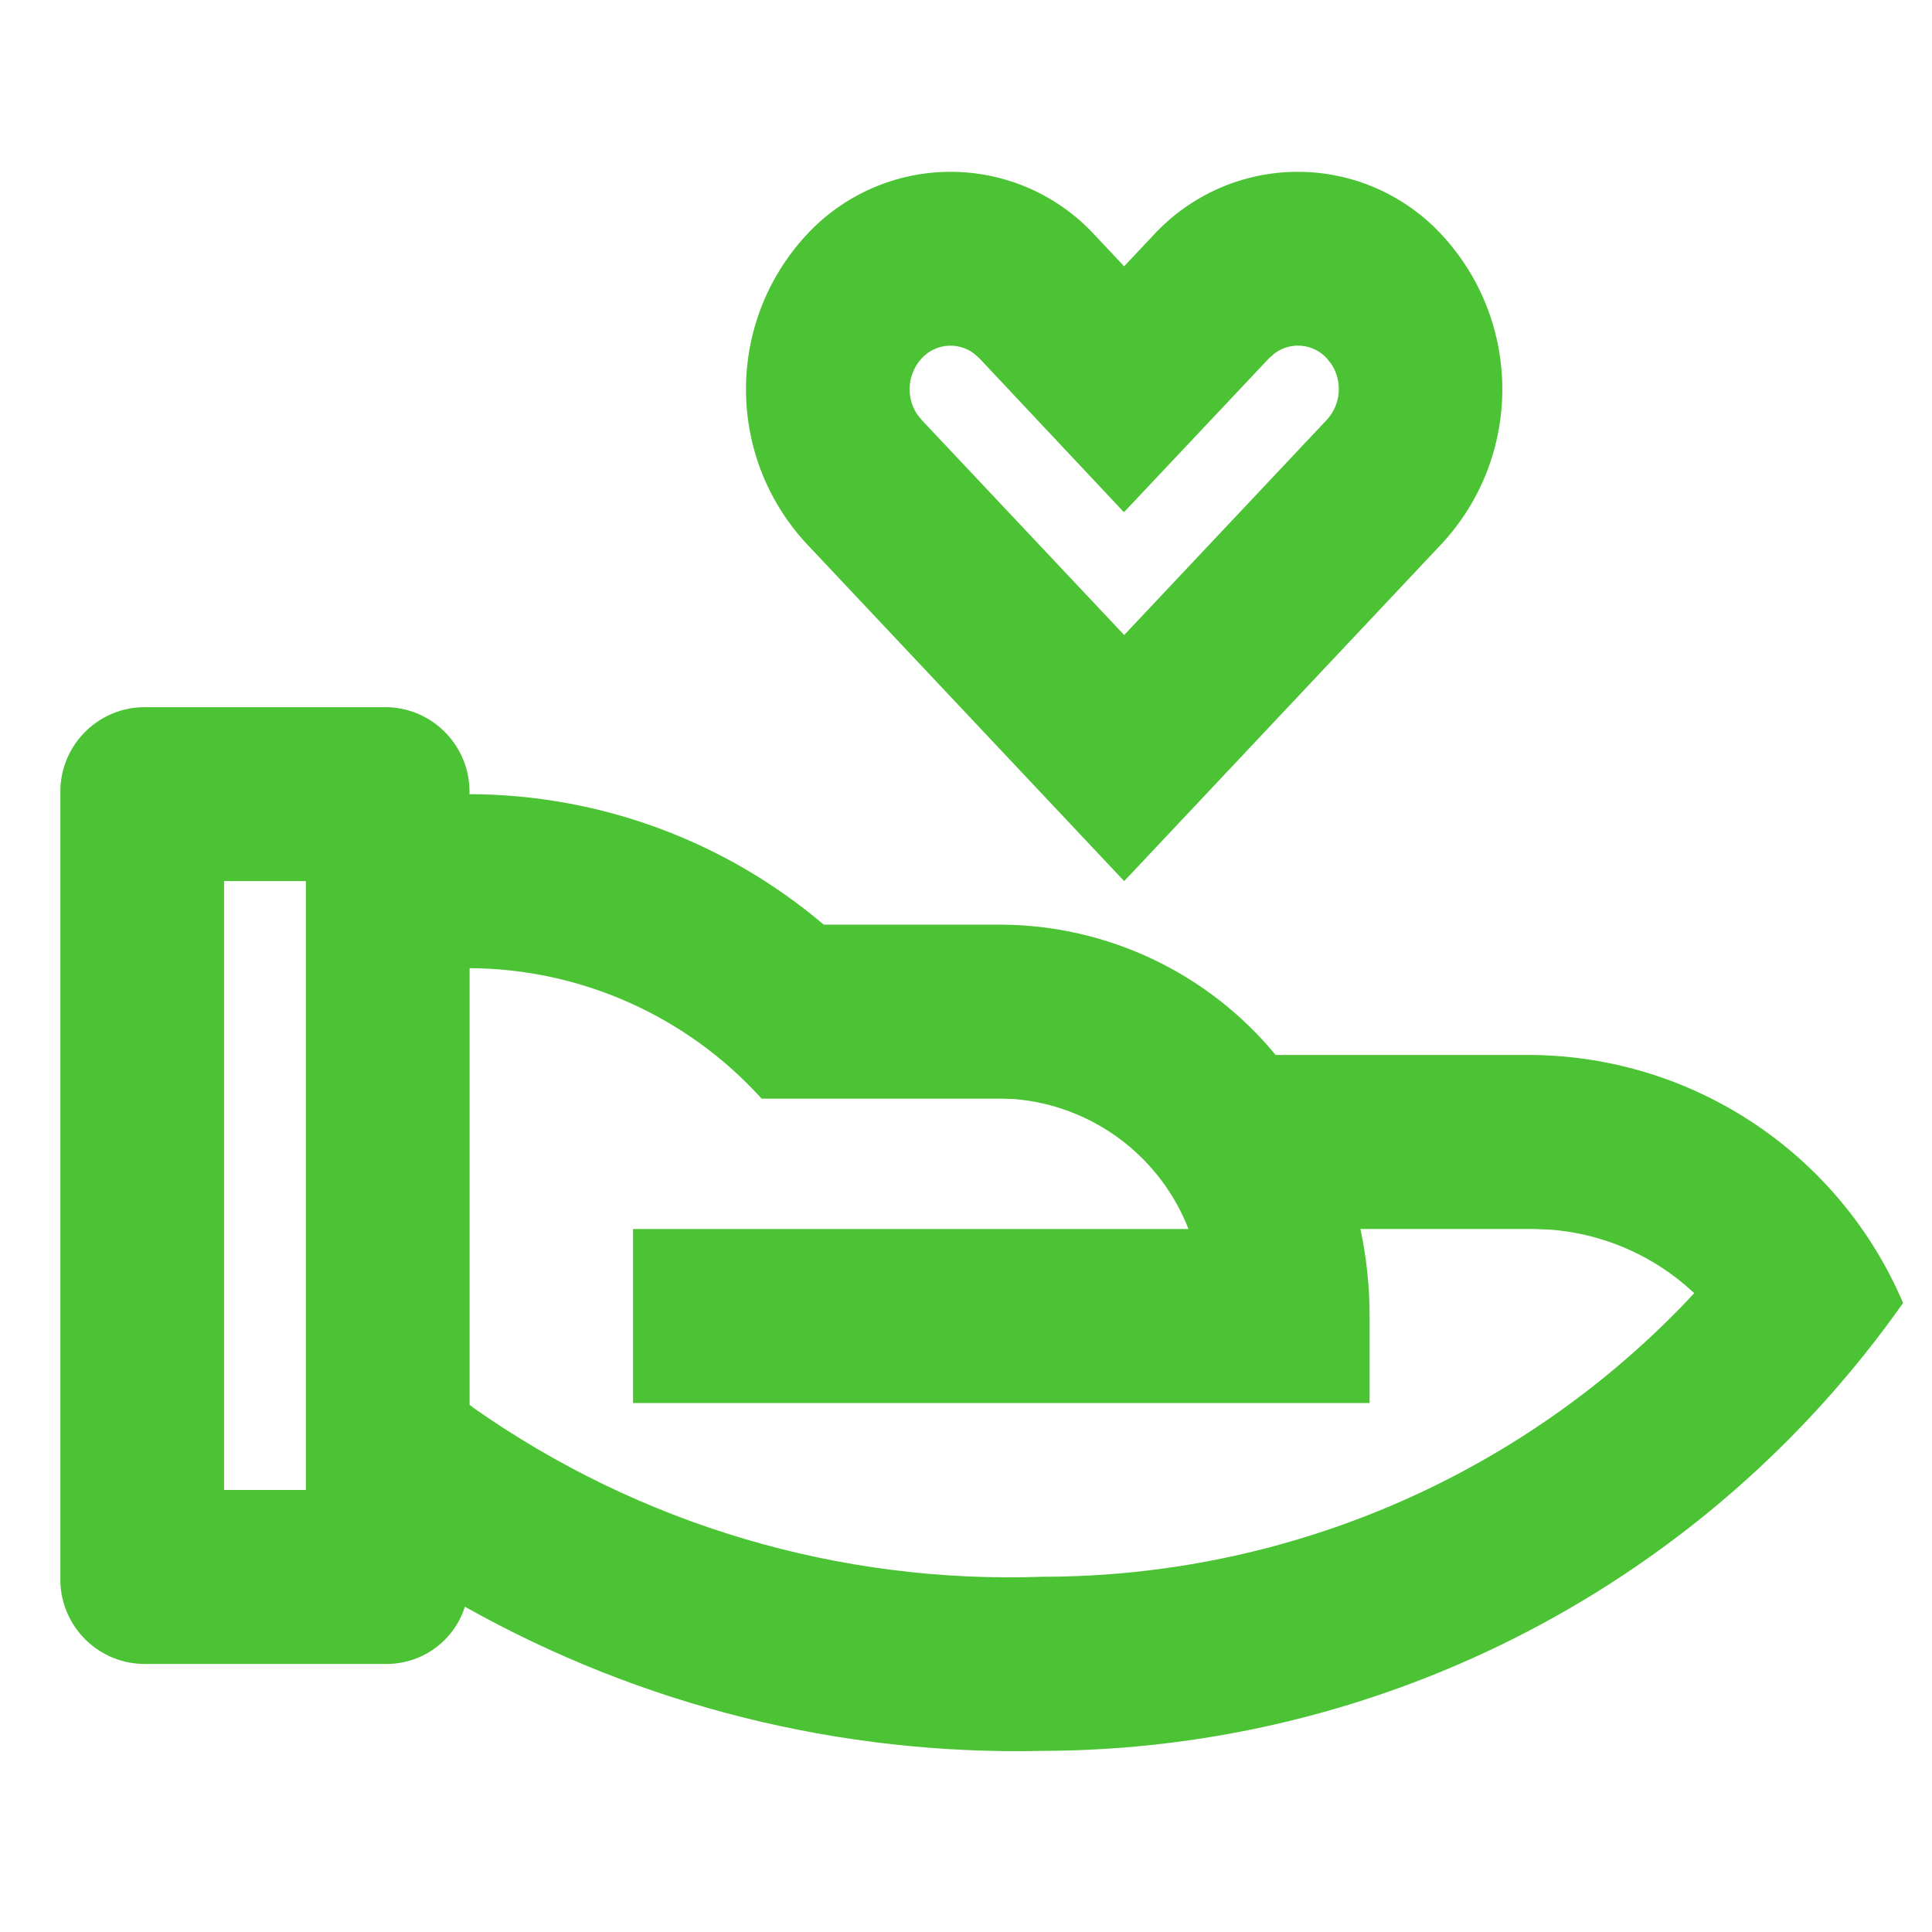
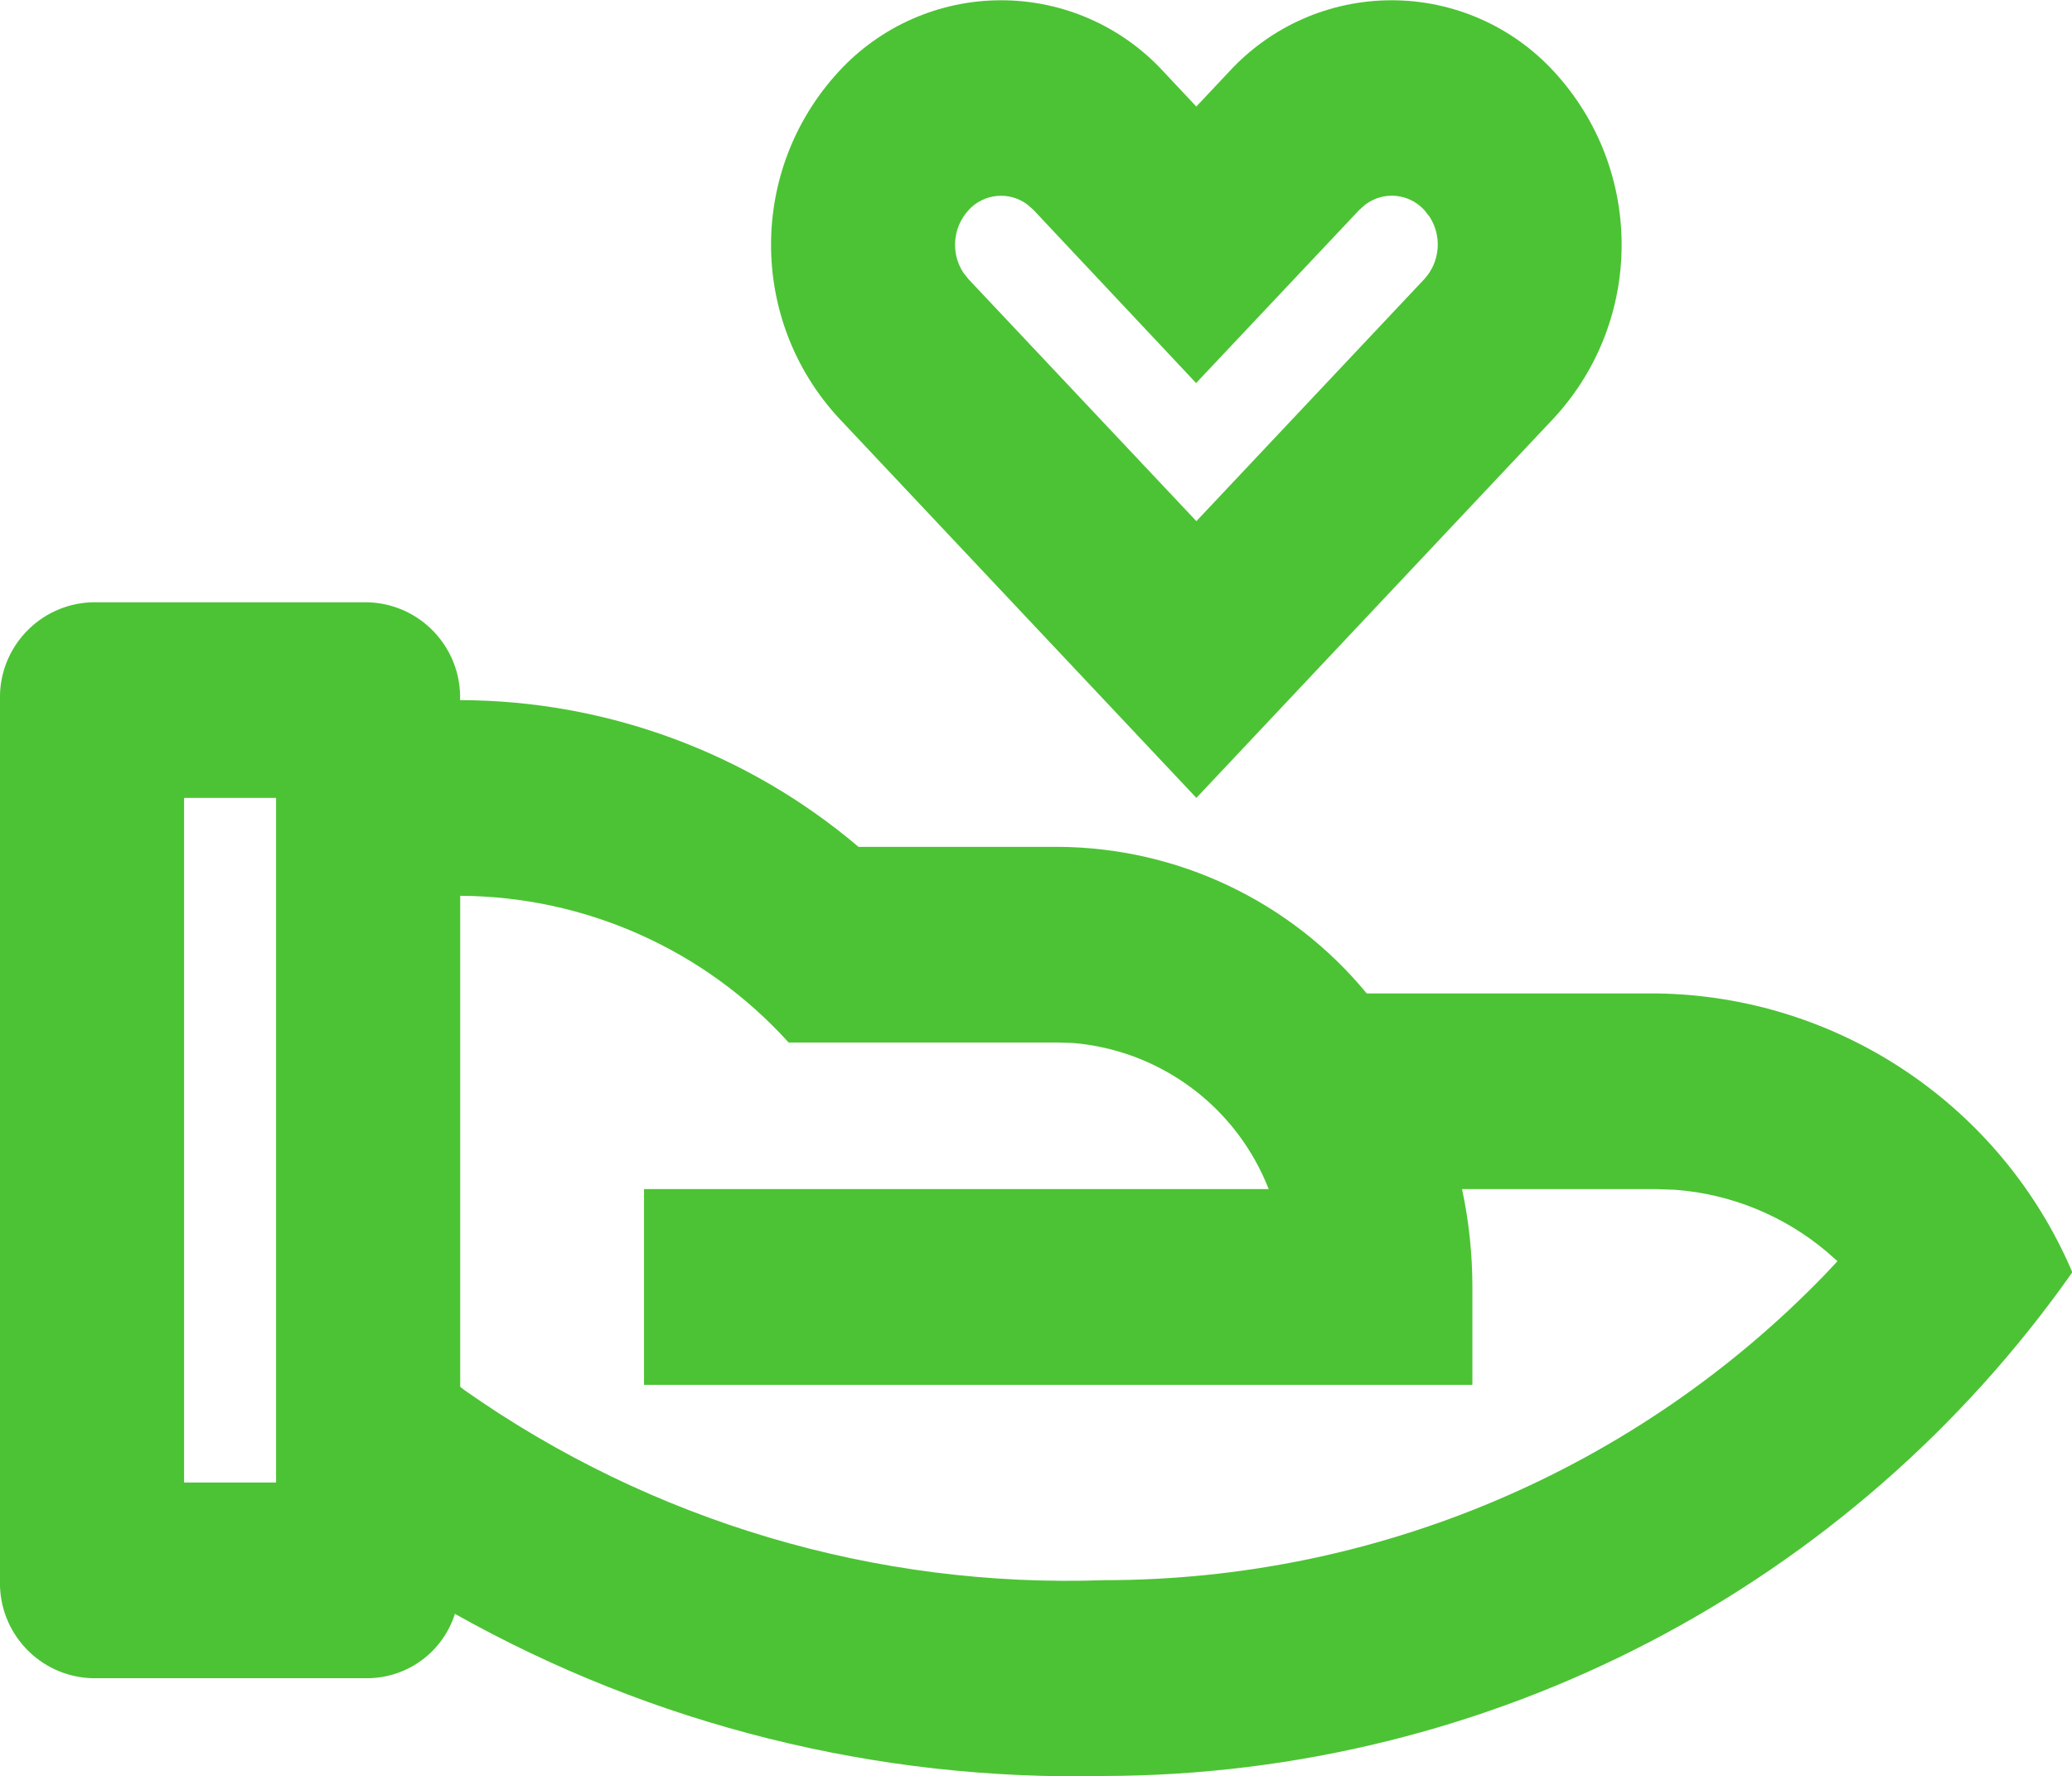
- <svg xmlns="http://www.w3.org/2000/svg" id="hand-heart-line" width="32" height="32" viewBox="0 0 32 32">
-   <path id="Path_611" data-name="Path 611" d="M0,0H32V32H0Z" fill="none" />
-   <path id="Path_612" data-name="Path 612" d="M6.421,11.713a1.4,1.4,0,0,1,1.355,1.441,9.1,9.1,0,0,1,5.868,2.161h2.941a5.931,5.931,0,0,1,4.544,2.159H25.4a6.757,6.757,0,0,1,6.121,4.107A17.483,17.483,0,0,1,17.264,29,18.651,18.651,0,0,1,7.7,26.612a1.359,1.359,0,0,1-1.274.948H2.355A1.4,1.4,0,0,1,1,26.119V13.154a1.4,1.4,0,0,1,1.355-1.441Zm1.357,4.322v7.233l.061.048a15.433,15.433,0,0,0,9.426,2.8A14.759,14.759,0,0,0,27.882,21.61l.18-.192-.163-.144a3.921,3.921,0,0,0-2.227-.908l-.278-.01H22.533a6.909,6.909,0,0,1,.152,1.442v1.441h-12.2V20.356h9.2l-.046-.112a3.4,3.4,0,0,0-2.835-2.04l-.222-.007H12.615a6.565,6.565,0,0,0-4.836-2.161ZM5.066,14.594H3.711V24.678H5.066ZM18.139,3.9l.48.511.48-.51a3.248,3.248,0,0,1,4.792,0,3.764,3.764,0,0,1,0,5.093l-5.271,5.6-5.272-5.6a3.764,3.764,0,0,1,0-5.093,3.248,3.248,0,0,1,4.792,0ZM15.266,5.936a.754.754,0,0,0-.081.918l.079.1,3.356,3.564,3.356-3.564a.754.754,0,0,0,.079-.919l-.079-.1a.648.648,0,0,0-.865-.082l-.095.084-2.4,2.547-2.395-2.55-.092-.081a.648.648,0,0,0-.865.084Z" fill="#4cc334" />
+ <svg xmlns="http://www.w3.org/2000/svg" width="30.516" height="26.158" viewBox="0 0 30.516 26.158">
+   <path id="Path_612" data-name="Path 612" d="M6.421,11.713a1.4,1.4,0,0,1,1.355,1.441,9.1,9.1,0,0,1,5.868,2.161h2.941a5.931,5.931,0,0,1,4.544,2.159H25.4a6.757,6.757,0,0,1,6.121,4.107A17.483,17.483,0,0,1,17.264,29,18.651,18.651,0,0,1,7.7,26.612a1.359,1.359,0,0,1-1.274.948H2.355A1.4,1.4,0,0,1,1,26.119V13.154a1.4,1.4,0,0,1,1.355-1.441Zm1.357,4.322v7.233l.061.048a15.433,15.433,0,0,0,9.426,2.8A14.759,14.759,0,0,0,27.882,21.61l.18-.192-.163-.144a3.921,3.921,0,0,0-2.227-.908l-.278-.01H22.533a6.909,6.909,0,0,1,.152,1.442v1.441h-12.2V20.356h9.2l-.046-.112a3.4,3.4,0,0,0-2.835-2.04l-.222-.007H12.615a6.565,6.565,0,0,0-4.836-2.161ZM5.066,14.594H3.711V24.678H5.066ZM18.139,3.9l.48.511.48-.51a3.248,3.248,0,0,1,4.792,0,3.764,3.764,0,0,1,0,5.093l-5.271,5.6-5.272-5.6a3.764,3.764,0,0,1,0-5.093,3.248,3.248,0,0,1,4.792,0ZM15.266,5.936a.754.754,0,0,0-.081.918l.079.1,3.356,3.564,3.356-3.564a.754.754,0,0,0,.079-.919l-.079-.1a.648.648,0,0,0-.865-.082l-.095.084-2.4,2.547-2.395-2.55-.092-.081a.648.648,0,0,0-.865.084Z" transform="translate(-1 -2.842)" fill="#4cc334" />
</svg>
